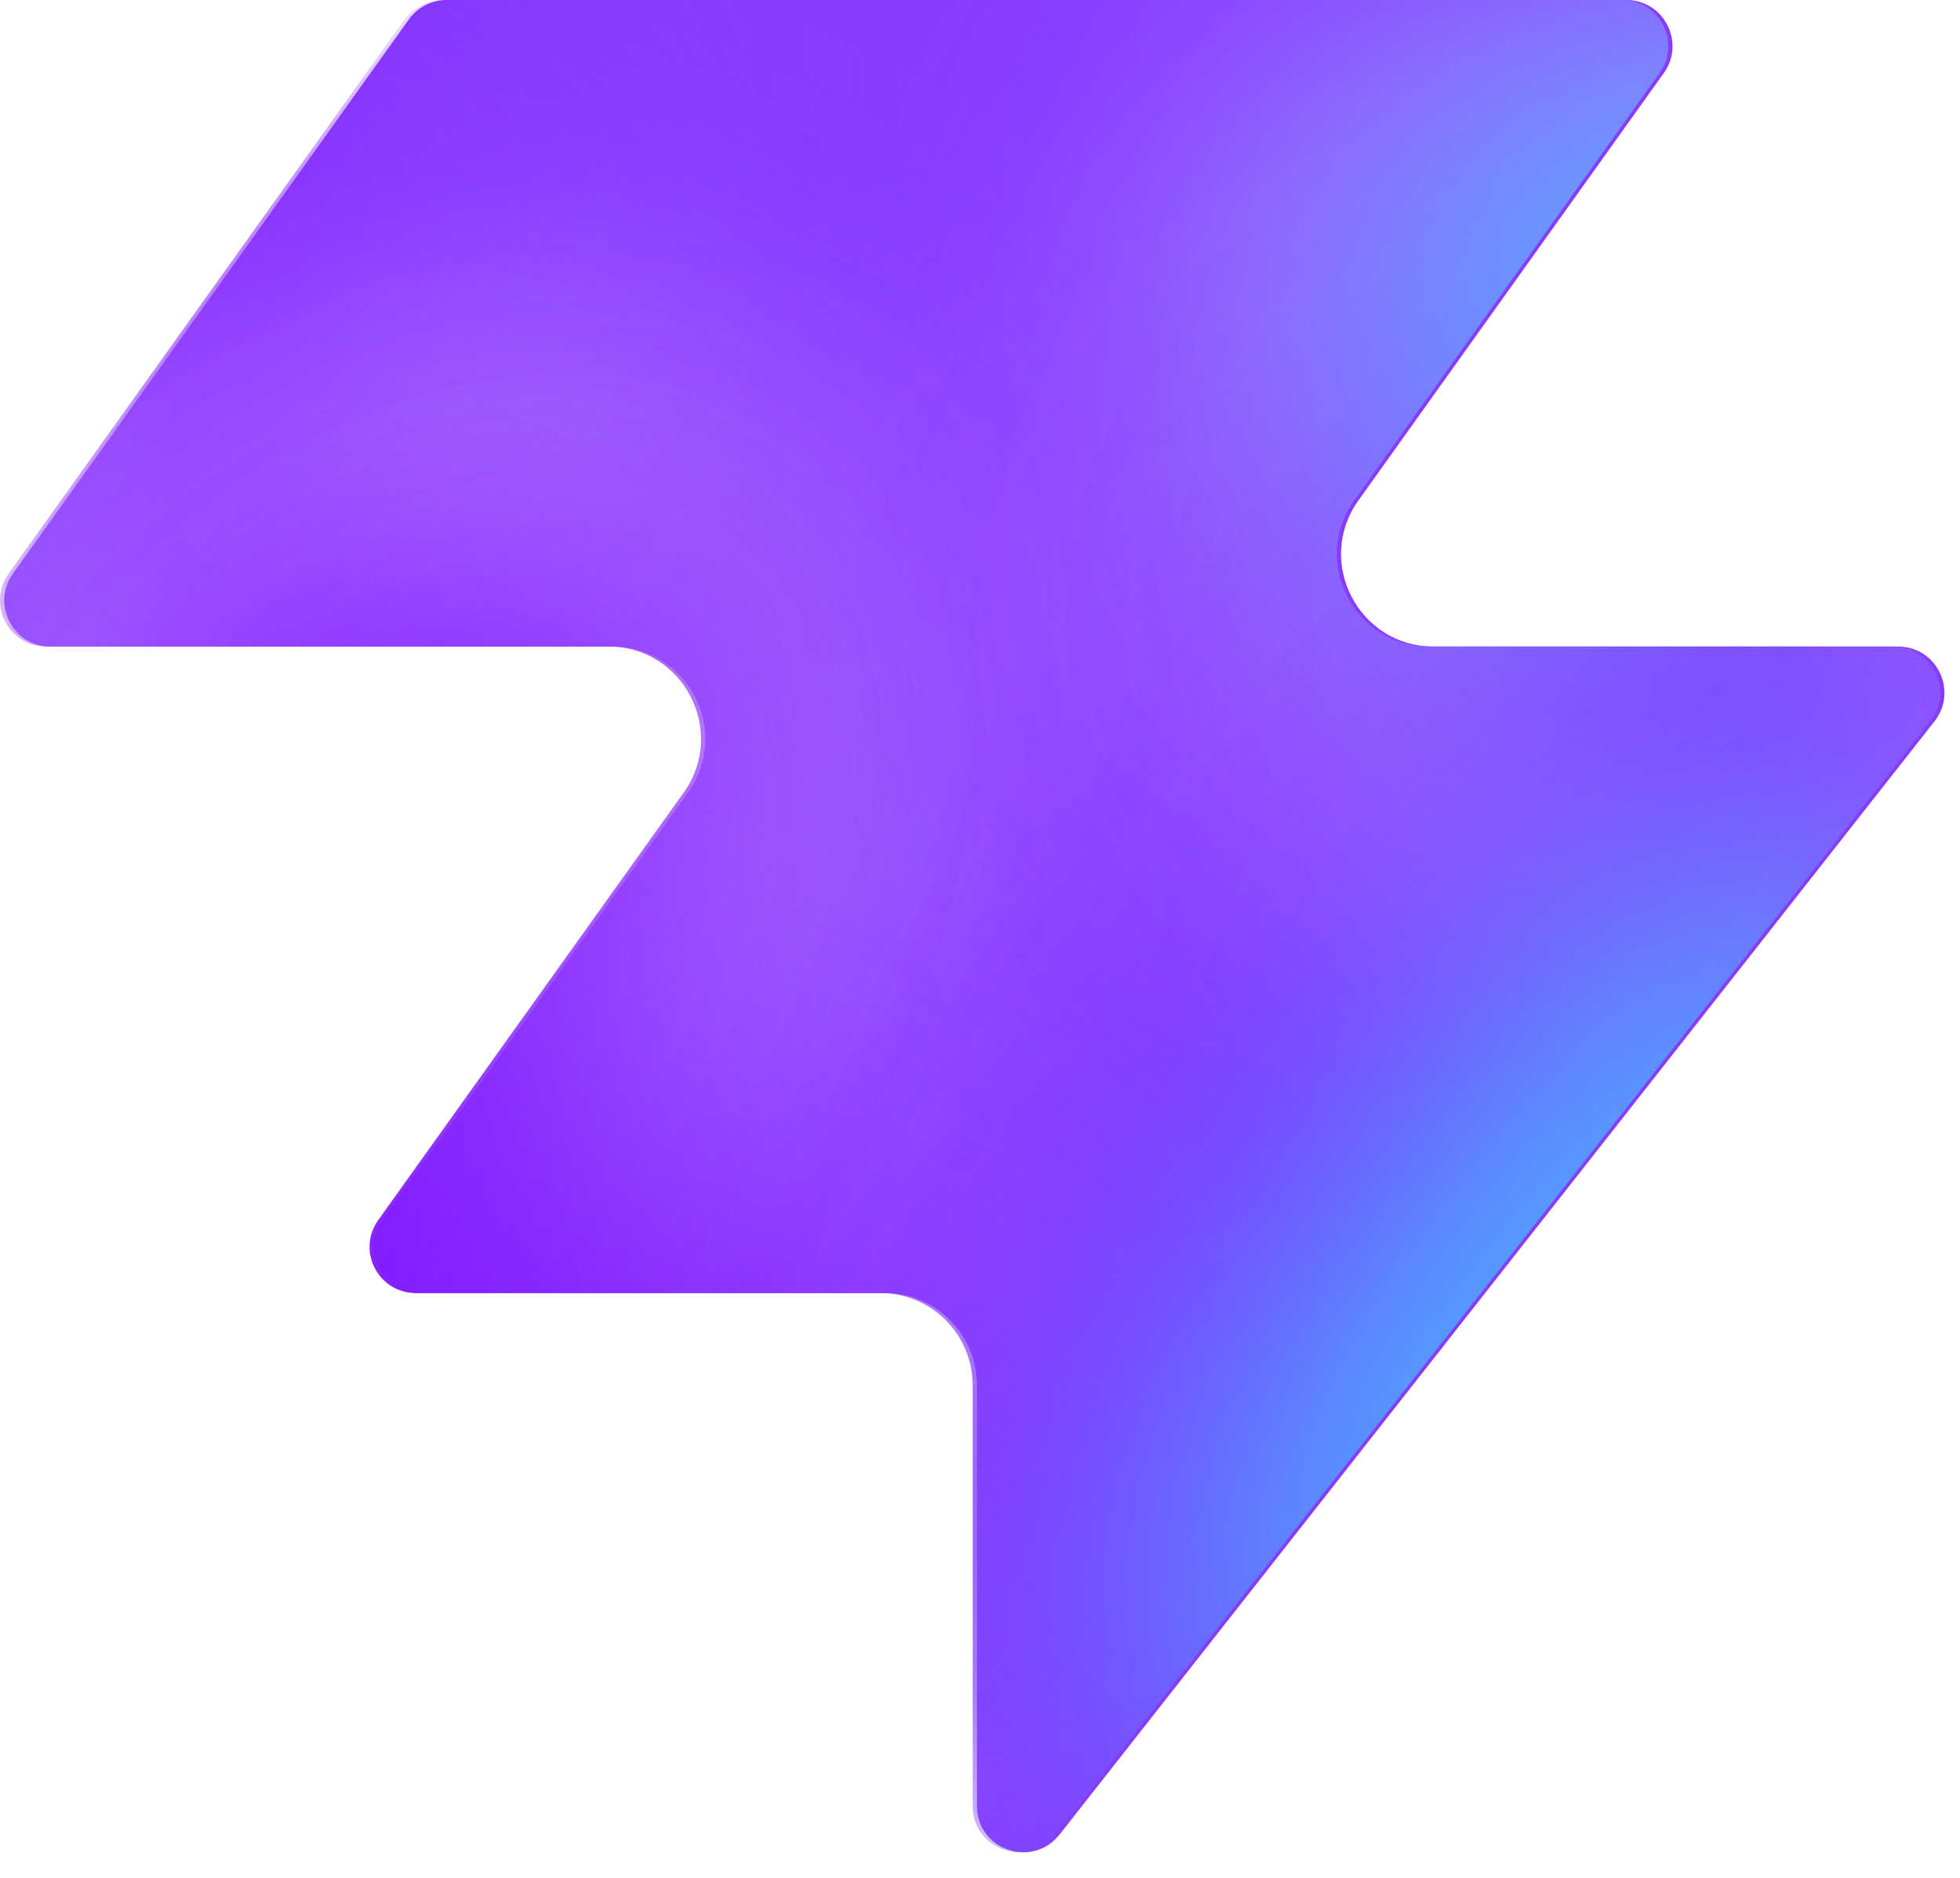
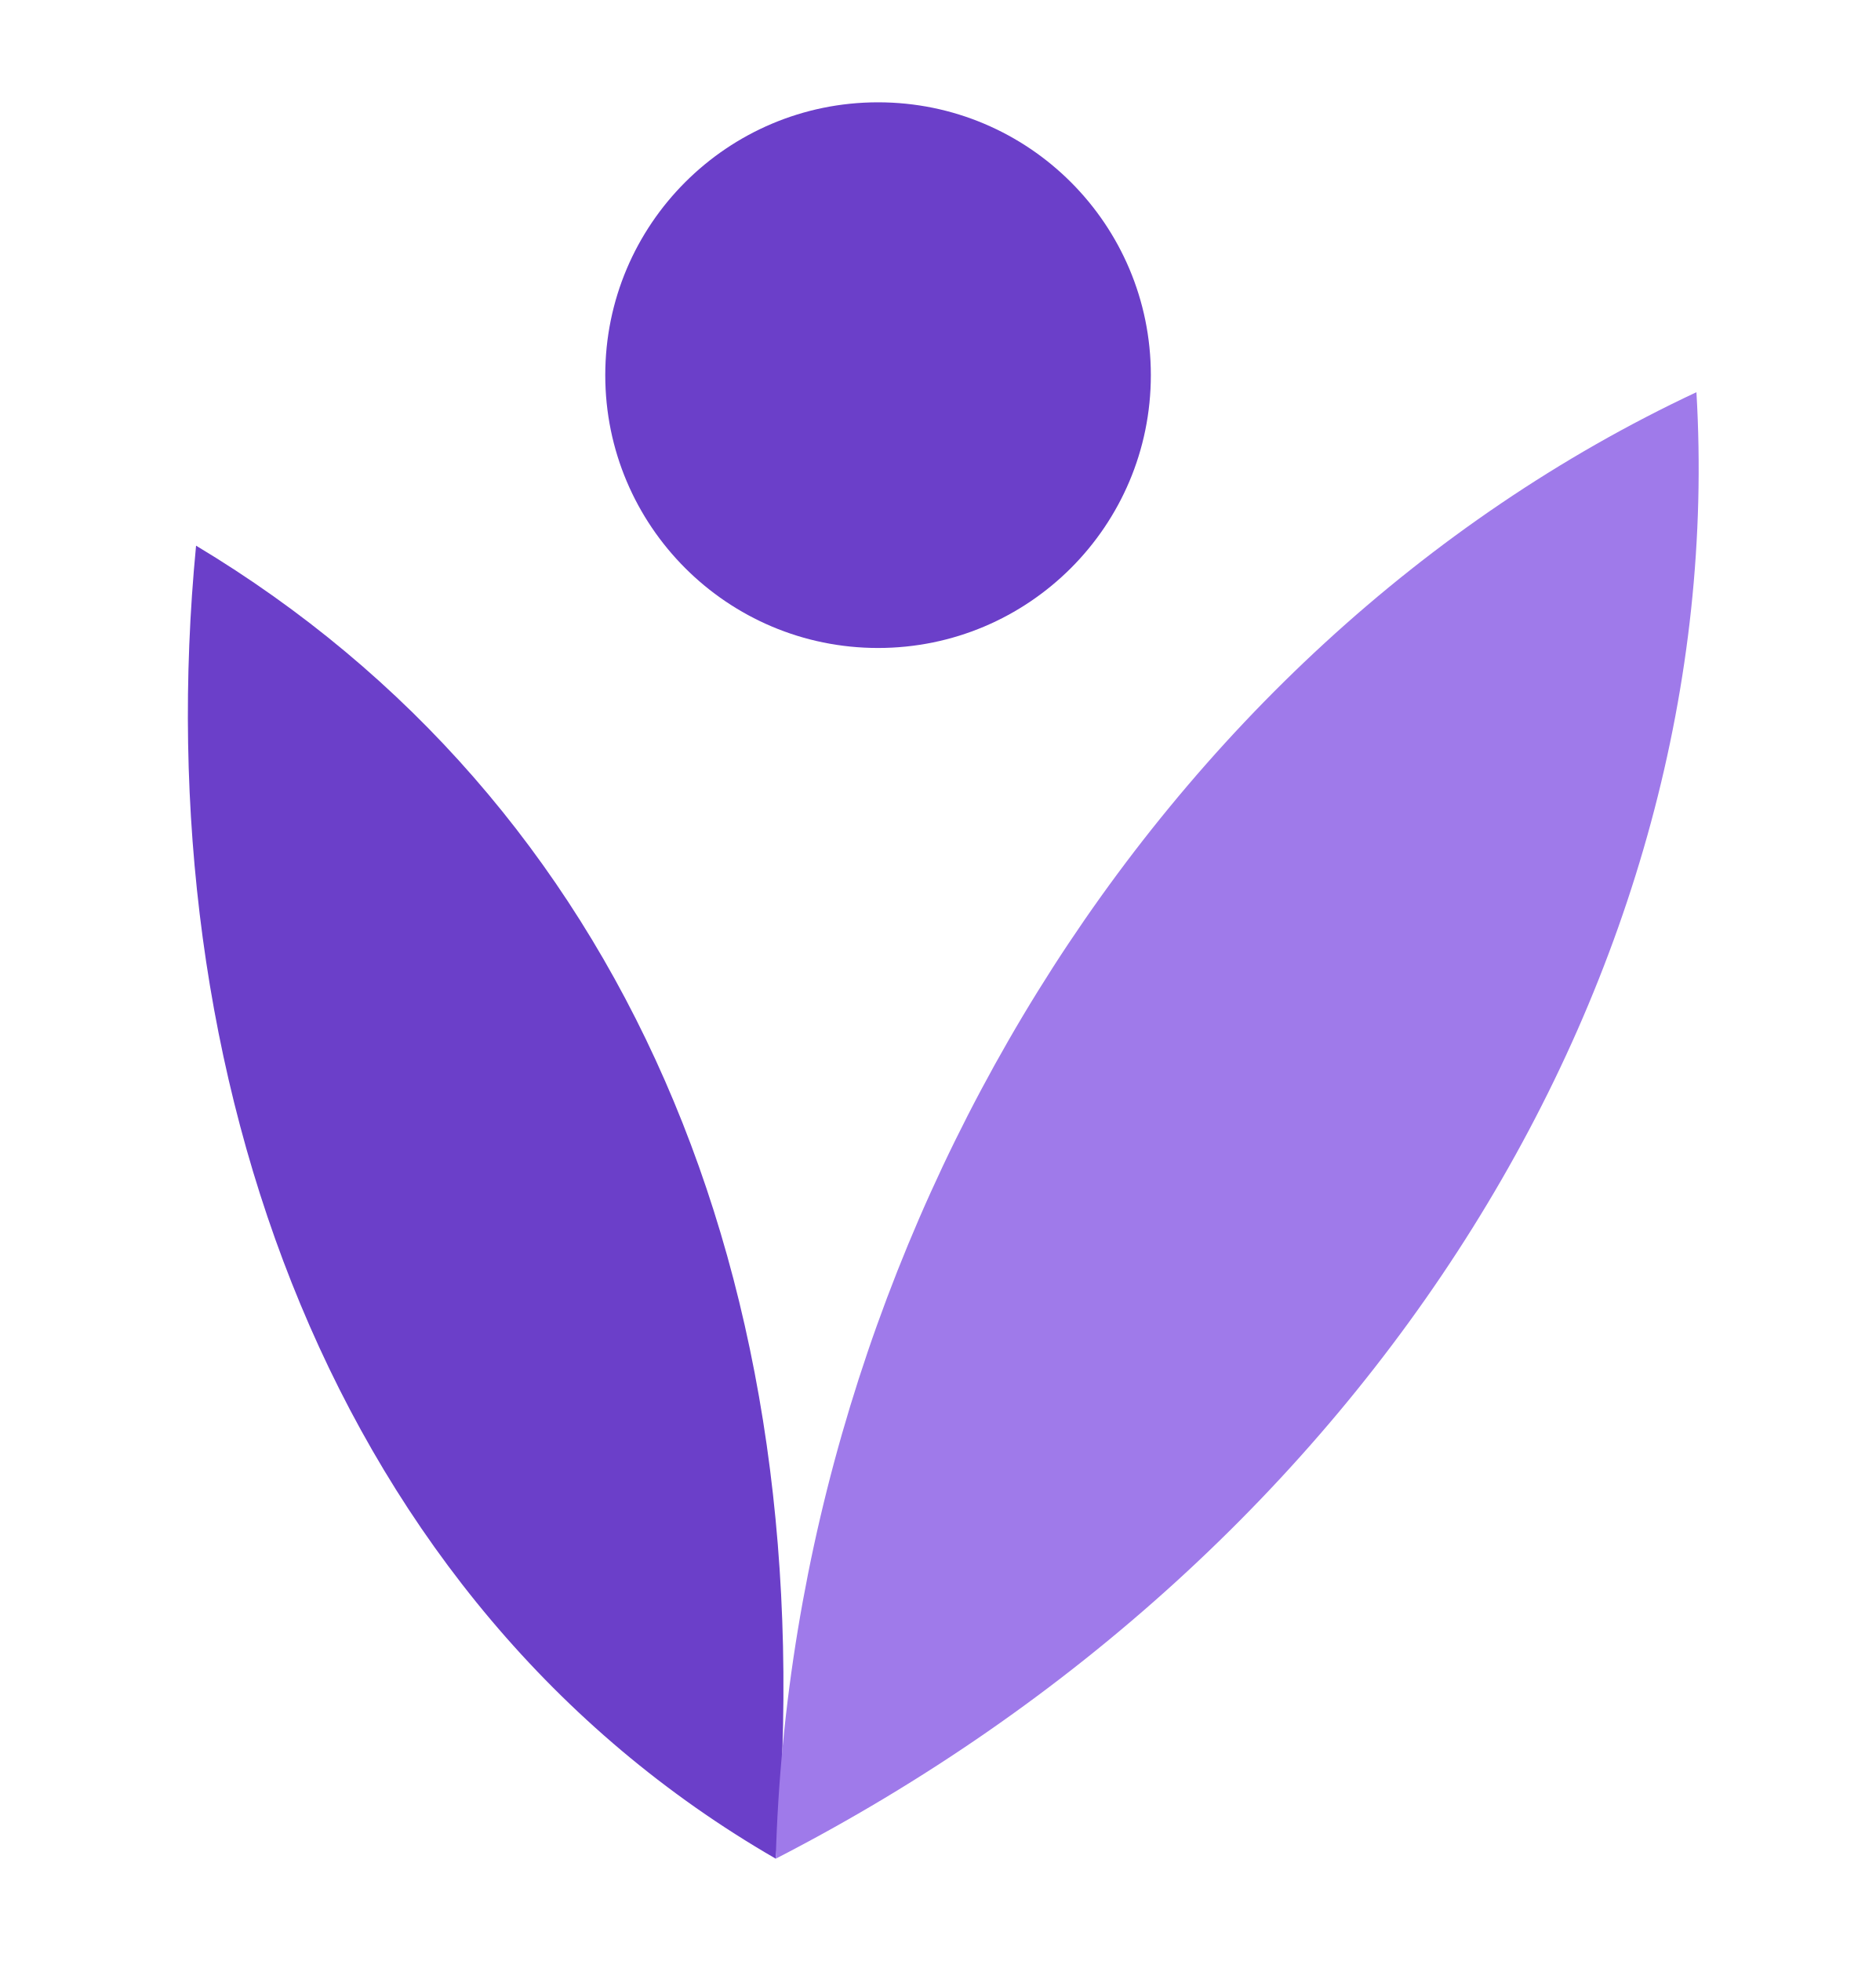
- <svg xmlns="http://www.w3.org/2000/svg" width="48" height="46" fill="none" viewBox="0 0 48 46">
-   <path fill="#863bff" d="M25.946 44.938c-.664.845-2.021.375-2.021-.698V33.937a2.26 2.26 0 0 0-2.262-2.262H10.287c-.92 0-1.456-1.04-.92-1.788l7.48-10.471c1.07-1.497 0-3.578-1.842-3.578H1.237c-.92 0-1.456-1.04-.92-1.788L10.013.474c.214-.297.556-.474.92-.474h28.894c.92 0 1.456 1.04.92 1.788l-7.48 10.471c-1.07 1.498 0 3.579 1.842 3.579h11.377c.943 0 1.473 1.088.89 1.83L25.947 44.94z" style="fill:#863bff;fill:color(display-p3 .525 .23 1);fill-opacity:1" />
-   <mask id="a" width="48" height="46" x="0" y="0" maskUnits="userSpaceOnUse" style="mask-type:alpha">
-     <path fill="#000" d="M25.842 44.938c-.664.844-2.021.375-2.021-.698V33.937a2.26 2.26 0 0 0-2.262-2.262H10.183c-.92 0-1.456-1.04-.92-1.788l7.48-10.471c1.07-1.498 0-3.579-1.842-3.579H1.133c-.92 0-1.456-1.04-.92-1.787L9.91.473c.214-.297.556-.474.92-.474h28.894c.92 0 1.456 1.04.92 1.788l-7.48 10.471c-1.07 1.498 0 3.578 1.842 3.578h11.377c.943 0 1.473 1.088.89 1.832L25.843 44.94z" style="fill:#000;fill-opacity:1" />
-   </mask>
-   <g mask="url(#a)">
-     <g filter="url(#b)">
-       <ellipse cx="5.508" cy="14.704" fill="#ede6ff" rx="5.508" ry="14.704" style="fill:#ede6ff;fill:color(display-p3 .927 .903 1);fill-opacity:1" transform="matrix(.00324 1 1 -.00324 -4.47 31.516)" />
-     </g>
-     <g filter="url(#c)">
-       <ellipse cx="10.399" cy="29.851" fill="#ede6ff" rx="10.399" ry="29.851" style="fill:#ede6ff;fill:color(display-p3 .927 .903 1);fill-opacity:1" transform="matrix(.00324 1 1 -.00324 -39.328 7.883)" />
-     </g>
-     <g filter="url(#d)">
-       <ellipse cx="5.508" cy="30.487" fill="#7e14ff" rx="5.508" ry="30.487" style="fill:#7e14ff;fill:color(display-p3 .492 .077 1);fill-opacity:1" transform="rotate(89.814 -25.913 -14.639)scale(1 -1)" />
-     </g>
-     <g filter="url(#e)">
-       <ellipse cx="5.508" cy="30.599" fill="#7e14ff" rx="5.508" ry="30.599" style="fill:#7e14ff;fill:color(display-p3 .492 .077 1);fill-opacity:1" transform="rotate(89.814 -32.644 -3.334)scale(1 -1)" />
-     </g>
-     <g filter="url(#f)">
-       <ellipse cx="5.508" cy="30.599" fill="#7e14ff" rx="5.508" ry="30.599" style="fill:#7e14ff;fill:color(display-p3 .492 .077 1);fill-opacity:1" transform="matrix(.00324 1 1 -.00324 -34.34 30.47)" />
-     </g>
-     <g filter="url(#g)">
-       <ellipse cx="14.072" cy="22.078" fill="#ede6ff" rx="14.072" ry="22.078" style="fill:#ede6ff;fill:color(display-p3 .927 .903 1);fill-opacity:1" transform="rotate(93.35 24.506 48.493)scale(-1 1)" />
-     </g>
-     <g filter="url(#h)">
-       <ellipse cx="3.47" cy="21.501" fill="#7e14ff" rx="3.47" ry="21.501" style="fill:#7e14ff;fill:color(display-p3 .492 .077 1);fill-opacity:1" transform="rotate(89.009 28.708 47.59)scale(-1 1)" />
-     </g>
-     <g filter="url(#i)">
-       <ellipse cx="3.47" cy="21.501" fill="#7e14ff" rx="3.47" ry="21.501" style="fill:#7e14ff;fill:color(display-p3 .492 .077 1);fill-opacity:1" transform="rotate(89.009 28.708 47.59)scale(-1 1)" />
-     </g>
-     <g filter="url(#j)">
-       <ellipse cx=".387" cy="8.972" fill="#7e14ff" rx="4.407" ry="29.108" style="fill:#7e14ff;fill:color(display-p3 .492 .077 1);fill-opacity:1" transform="rotate(39.51 .387 8.972)" />
-     </g>
-     <g filter="url(#k)">
-       <ellipse cx="47.523" cy="-6.092" fill="#7e14ff" rx="4.407" ry="29.108" style="fill:#7e14ff;fill:color(display-p3 .492 .077 1);fill-opacity:1" transform="rotate(37.892 47.523 -6.092)" />
-     </g>
-     <g filter="url(#l)">
-       <ellipse cx="41.412" cy="6.333" fill="#47bfff" rx="5.971" ry="9.665" style="fill:#47bfff;fill:color(display-p3 .28 .748 1);fill-opacity:1" transform="rotate(37.892 41.412 6.333)" />
-     </g>
-     <g filter="url(#m)">
-       <ellipse cx="-1.879" cy="38.332" fill="#7e14ff" rx="4.407" ry="29.108" style="fill:#7e14ff;fill:color(display-p3 .492 .077 1);fill-opacity:1" transform="rotate(37.892 -1.88 38.332)" />
-     </g>
-     <g filter="url(#n)">
-       <ellipse cx="-1.879" cy="38.332" fill="#7e14ff" rx="4.407" ry="29.108" style="fill:#7e14ff;fill:color(display-p3 .492 .077 1);fill-opacity:1" transform="rotate(37.892 -1.88 38.332)" />
-     </g>
-     <g filter="url(#o)">
-       <ellipse cx="35.651" cy="29.907" fill="#7e14ff" rx="4.407" ry="29.108" style="fill:#7e14ff;fill:color(display-p3 .492 .077 1);fill-opacity:1" transform="rotate(37.892 35.651 29.907)" />
-     </g>
-     <g filter="url(#p)">
-       <ellipse cx="38.418" cy="32.4" fill="#47bfff" rx="5.971" ry="15.297" style="fill:#47bfff;fill:color(display-p3 .28 .748 1);fill-opacity:1" transform="rotate(37.892 38.418 32.4)" />
-     </g>
-   </g>
-   <defs>
-     <filter id="b" width="60.045" height="41.654" x="-19.77" y="16.149" color-interpolation-filters="sRGB" filterUnits="userSpaceOnUse">
-       <feFlood flood-opacity="0" result="BackgroundImageFix" />
-       <feBlend in="SourceGraphic" in2="BackgroundImageFix" result="shape" />
-       <feGaussianBlur result="effect1_foregroundBlur_2002_17158" stdDeviation="7.659" />
-     </filter>
-     <filter id="c" width="90.34" height="51.437" x="-54.613" y="-7.533" color-interpolation-filters="sRGB" filterUnits="userSpaceOnUse">
-       <feFlood flood-opacity="0" result="BackgroundImageFix" />
-       <feBlend in="SourceGraphic" in2="BackgroundImageFix" result="shape" />
-       <feGaussianBlur result="effect1_foregroundBlur_2002_17158" stdDeviation="7.659" />
-     </filter>
-     <filter id="d" width="79.355" height="29.4" x="-49.64" y="2.03" color-interpolation-filters="sRGB" filterUnits="userSpaceOnUse">
-       <feFlood flood-opacity="0" result="BackgroundImageFix" />
-       <feBlend in="SourceGraphic" in2="BackgroundImageFix" result="shape" />
-       <feGaussianBlur result="effect1_foregroundBlur_2002_17158" stdDeviation="4.596" />
-     </filter>
-     <filter id="e" width="79.579" height="29.4" x="-45.045" y="20.029" color-interpolation-filters="sRGB" filterUnits="userSpaceOnUse">
-       <feFlood flood-opacity="0" result="BackgroundImageFix" />
-       <feBlend in="SourceGraphic" in2="BackgroundImageFix" result="shape" />
-       <feGaussianBlur result="effect1_foregroundBlur_2002_17158" stdDeviation="4.596" />
-     </filter>
-     <filter id="f" width="79.579" height="29.4" x="-43.513" y="21.178" color-interpolation-filters="sRGB" filterUnits="userSpaceOnUse">
-       <feFlood flood-opacity="0" result="BackgroundImageFix" />
-       <feBlend in="SourceGraphic" in2="BackgroundImageFix" result="shape" />
-       <feGaussianBlur result="effect1_foregroundBlur_2002_17158" stdDeviation="4.596" />
-     </filter>
-     <filter id="g" width="74.749" height="58.852" x="15.756" y="-17.901" color-interpolation-filters="sRGB" filterUnits="userSpaceOnUse">
-       <feFlood flood-opacity="0" result="BackgroundImageFix" />
-       <feBlend in="SourceGraphic" in2="BackgroundImageFix" result="shape" />
-       <feGaussianBlur result="effect1_foregroundBlur_2002_17158" stdDeviation="7.659" />
-     </filter>
-     <filter id="h" width="61.377" height="25.362" x="23.548" y="2.284" color-interpolation-filters="sRGB" filterUnits="userSpaceOnUse">
-       <feFlood flood-opacity="0" result="BackgroundImageFix" />
-       <feBlend in="SourceGraphic" in2="BackgroundImageFix" result="shape" />
-       <feGaussianBlur result="effect1_foregroundBlur_2002_17158" stdDeviation="4.596" />
-     </filter>
-     <filter id="i" width="61.377" height="25.362" x="23.548" y="2.284" color-interpolation-filters="sRGB" filterUnits="userSpaceOnUse">
-       <feFlood flood-opacity="0" result="BackgroundImageFix" />
-       <feBlend in="SourceGraphic" in2="BackgroundImageFix" result="shape" />
-       <feGaussianBlur result="effect1_foregroundBlur_2002_17158" stdDeviation="4.596" />
-     </filter>
-     <filter id="j" width="56.045" height="63.649" x="-27.636" y="-22.853" color-interpolation-filters="sRGB" filterUnits="userSpaceOnUse">
-       <feFlood flood-opacity="0" result="BackgroundImageFix" />
-       <feBlend in="SourceGraphic" in2="BackgroundImageFix" result="shape" />
-       <feGaussianBlur result="effect1_foregroundBlur_2002_17158" stdDeviation="4.596" />
-     </filter>
-     <filter id="k" width="54.814" height="64.646" x="20.116" y="-38.415" color-interpolation-filters="sRGB" filterUnits="userSpaceOnUse">
-       <feFlood flood-opacity="0" result="BackgroundImageFix" />
-       <feBlend in="SourceGraphic" in2="BackgroundImageFix" result="shape" />
-       <feGaussianBlur result="effect1_foregroundBlur_2002_17158" stdDeviation="4.596" />
-     </filter>
-     <filter id="l" width="33.541" height="35.313" x="24.641" y="-11.323" color-interpolation-filters="sRGB" filterUnits="userSpaceOnUse">
-       <feFlood flood-opacity="0" result="BackgroundImageFix" />
-       <feBlend in="SourceGraphic" in2="BackgroundImageFix" result="shape" />
-       <feGaussianBlur result="effect1_foregroundBlur_2002_17158" stdDeviation="4.596" />
-     </filter>
-     <filter id="m" width="54.814" height="64.646" x="-29.286" y="6.009" color-interpolation-filters="sRGB" filterUnits="userSpaceOnUse">
-       <feFlood flood-opacity="0" result="BackgroundImageFix" />
-       <feBlend in="SourceGraphic" in2="BackgroundImageFix" result="shape" />
-       <feGaussianBlur result="effect1_foregroundBlur_2002_17158" stdDeviation="4.596" />
-     </filter>
-     <filter id="n" width="54.814" height="64.646" x="-29.286" y="6.009" color-interpolation-filters="sRGB" filterUnits="userSpaceOnUse">
-       <feFlood flood-opacity="0" result="BackgroundImageFix" />
-       <feBlend in="SourceGraphic" in2="BackgroundImageFix" result="shape" />
-       <feGaussianBlur result="effect1_foregroundBlur_2002_17158" stdDeviation="4.596" />
-     </filter>
-     <filter id="o" width="54.814" height="64.646" x="8.244" y="-2.416" color-interpolation-filters="sRGB" filterUnits="userSpaceOnUse">
-       <feFlood flood-opacity="0" result="BackgroundImageFix" />
-       <feBlend in="SourceGraphic" in2="BackgroundImageFix" result="shape" />
-       <feGaussianBlur result="effect1_foregroundBlur_2002_17158" stdDeviation="4.596" />
-     </filter>
-     <filter id="p" width="39.409" height="43.623" x="18.713" y="10.588" color-interpolation-filters="sRGB" filterUnits="userSpaceOnUse">
-       <feFlood flood-opacity="0" result="BackgroundImageFix" />
-       <feBlend in="SourceGraphic" in2="BackgroundImageFix" result="shape" />
-       <feGaussianBlur result="effect1_foregroundBlur_2002_17158" stdDeviation="4.596" />
-     </filter>
-   </defs>
+ <svg xmlns="http://www.w3.org/2000/svg" viewBox="19.5 0 22 23">
+   <path d="M28.6 21.8C23.4 18.8 21.2 12.6 21.8 6.4C26.8 9.4 29.2 15 28.6 21.8Z" fill="#6B3FC9" />
+   <path d="M28.6 21.8C28.8 14.6 33 7.6 39.4 4.6C39.8 11.4 35.6 18.2 28.6 21.8Z" fill="#9F7AEA" />
+   <circle cx="29.8" cy="4.4" fill="#6B3FC9" r="3.2" />
</svg>
